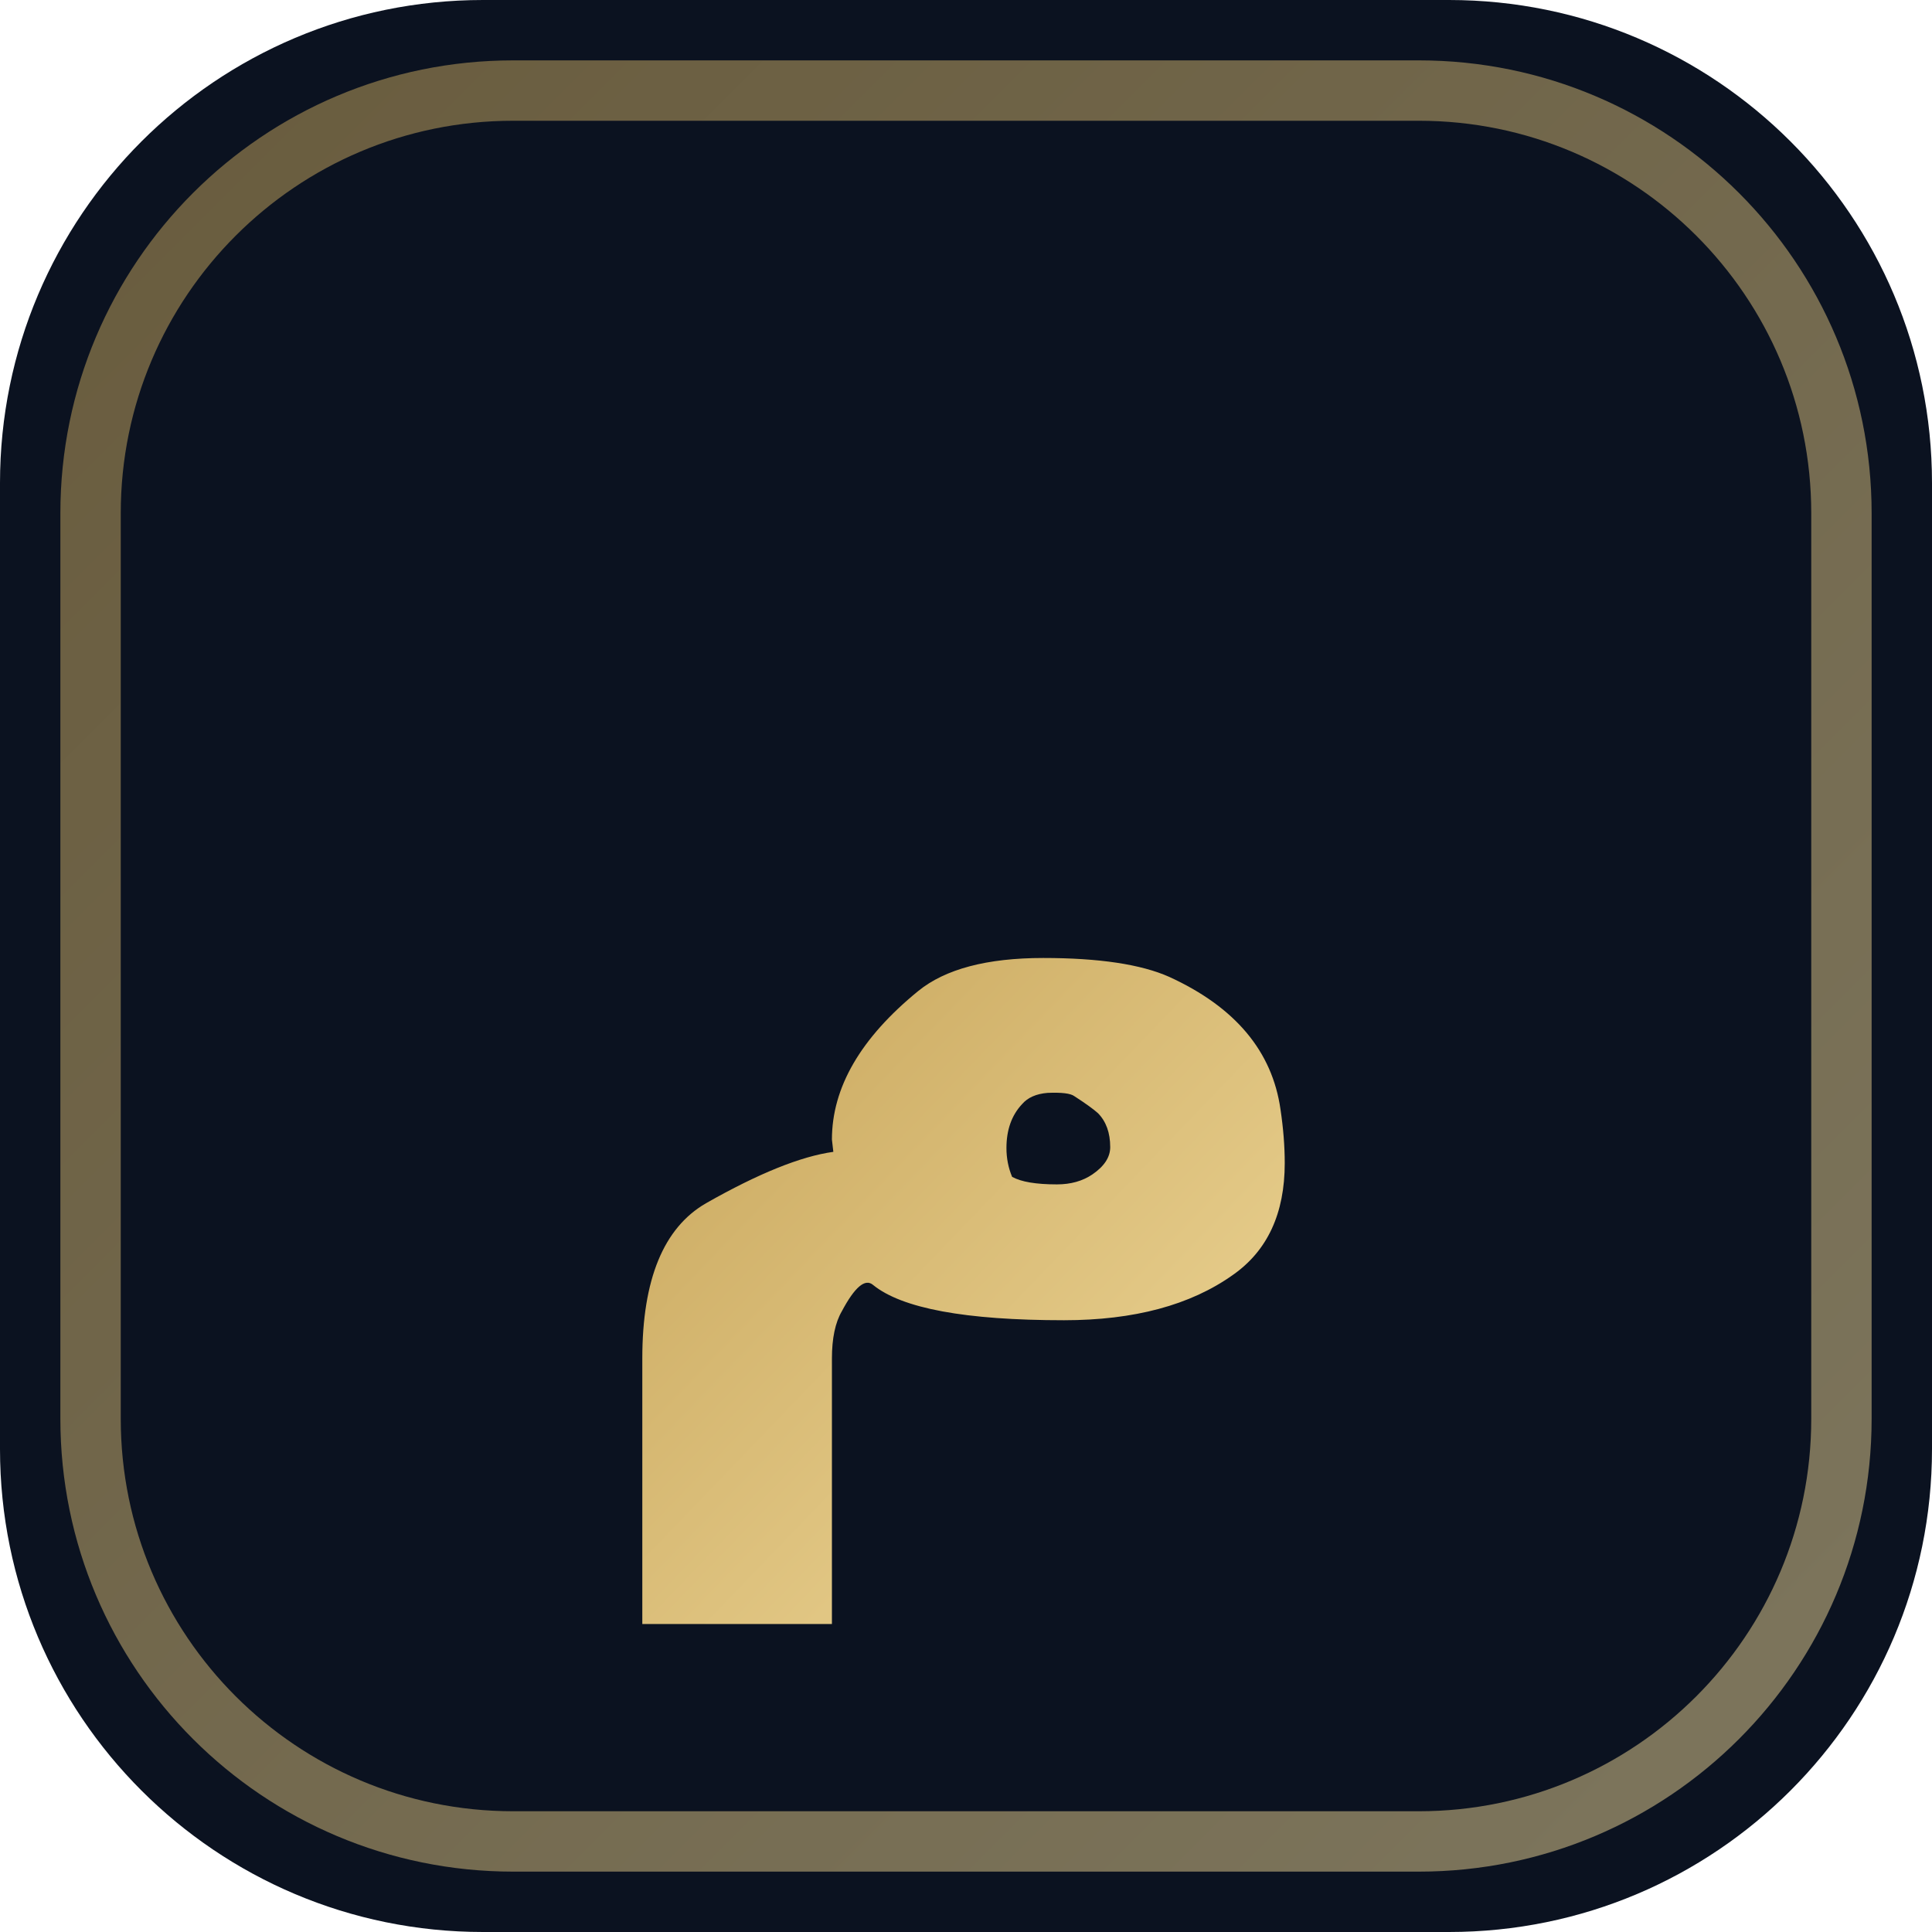
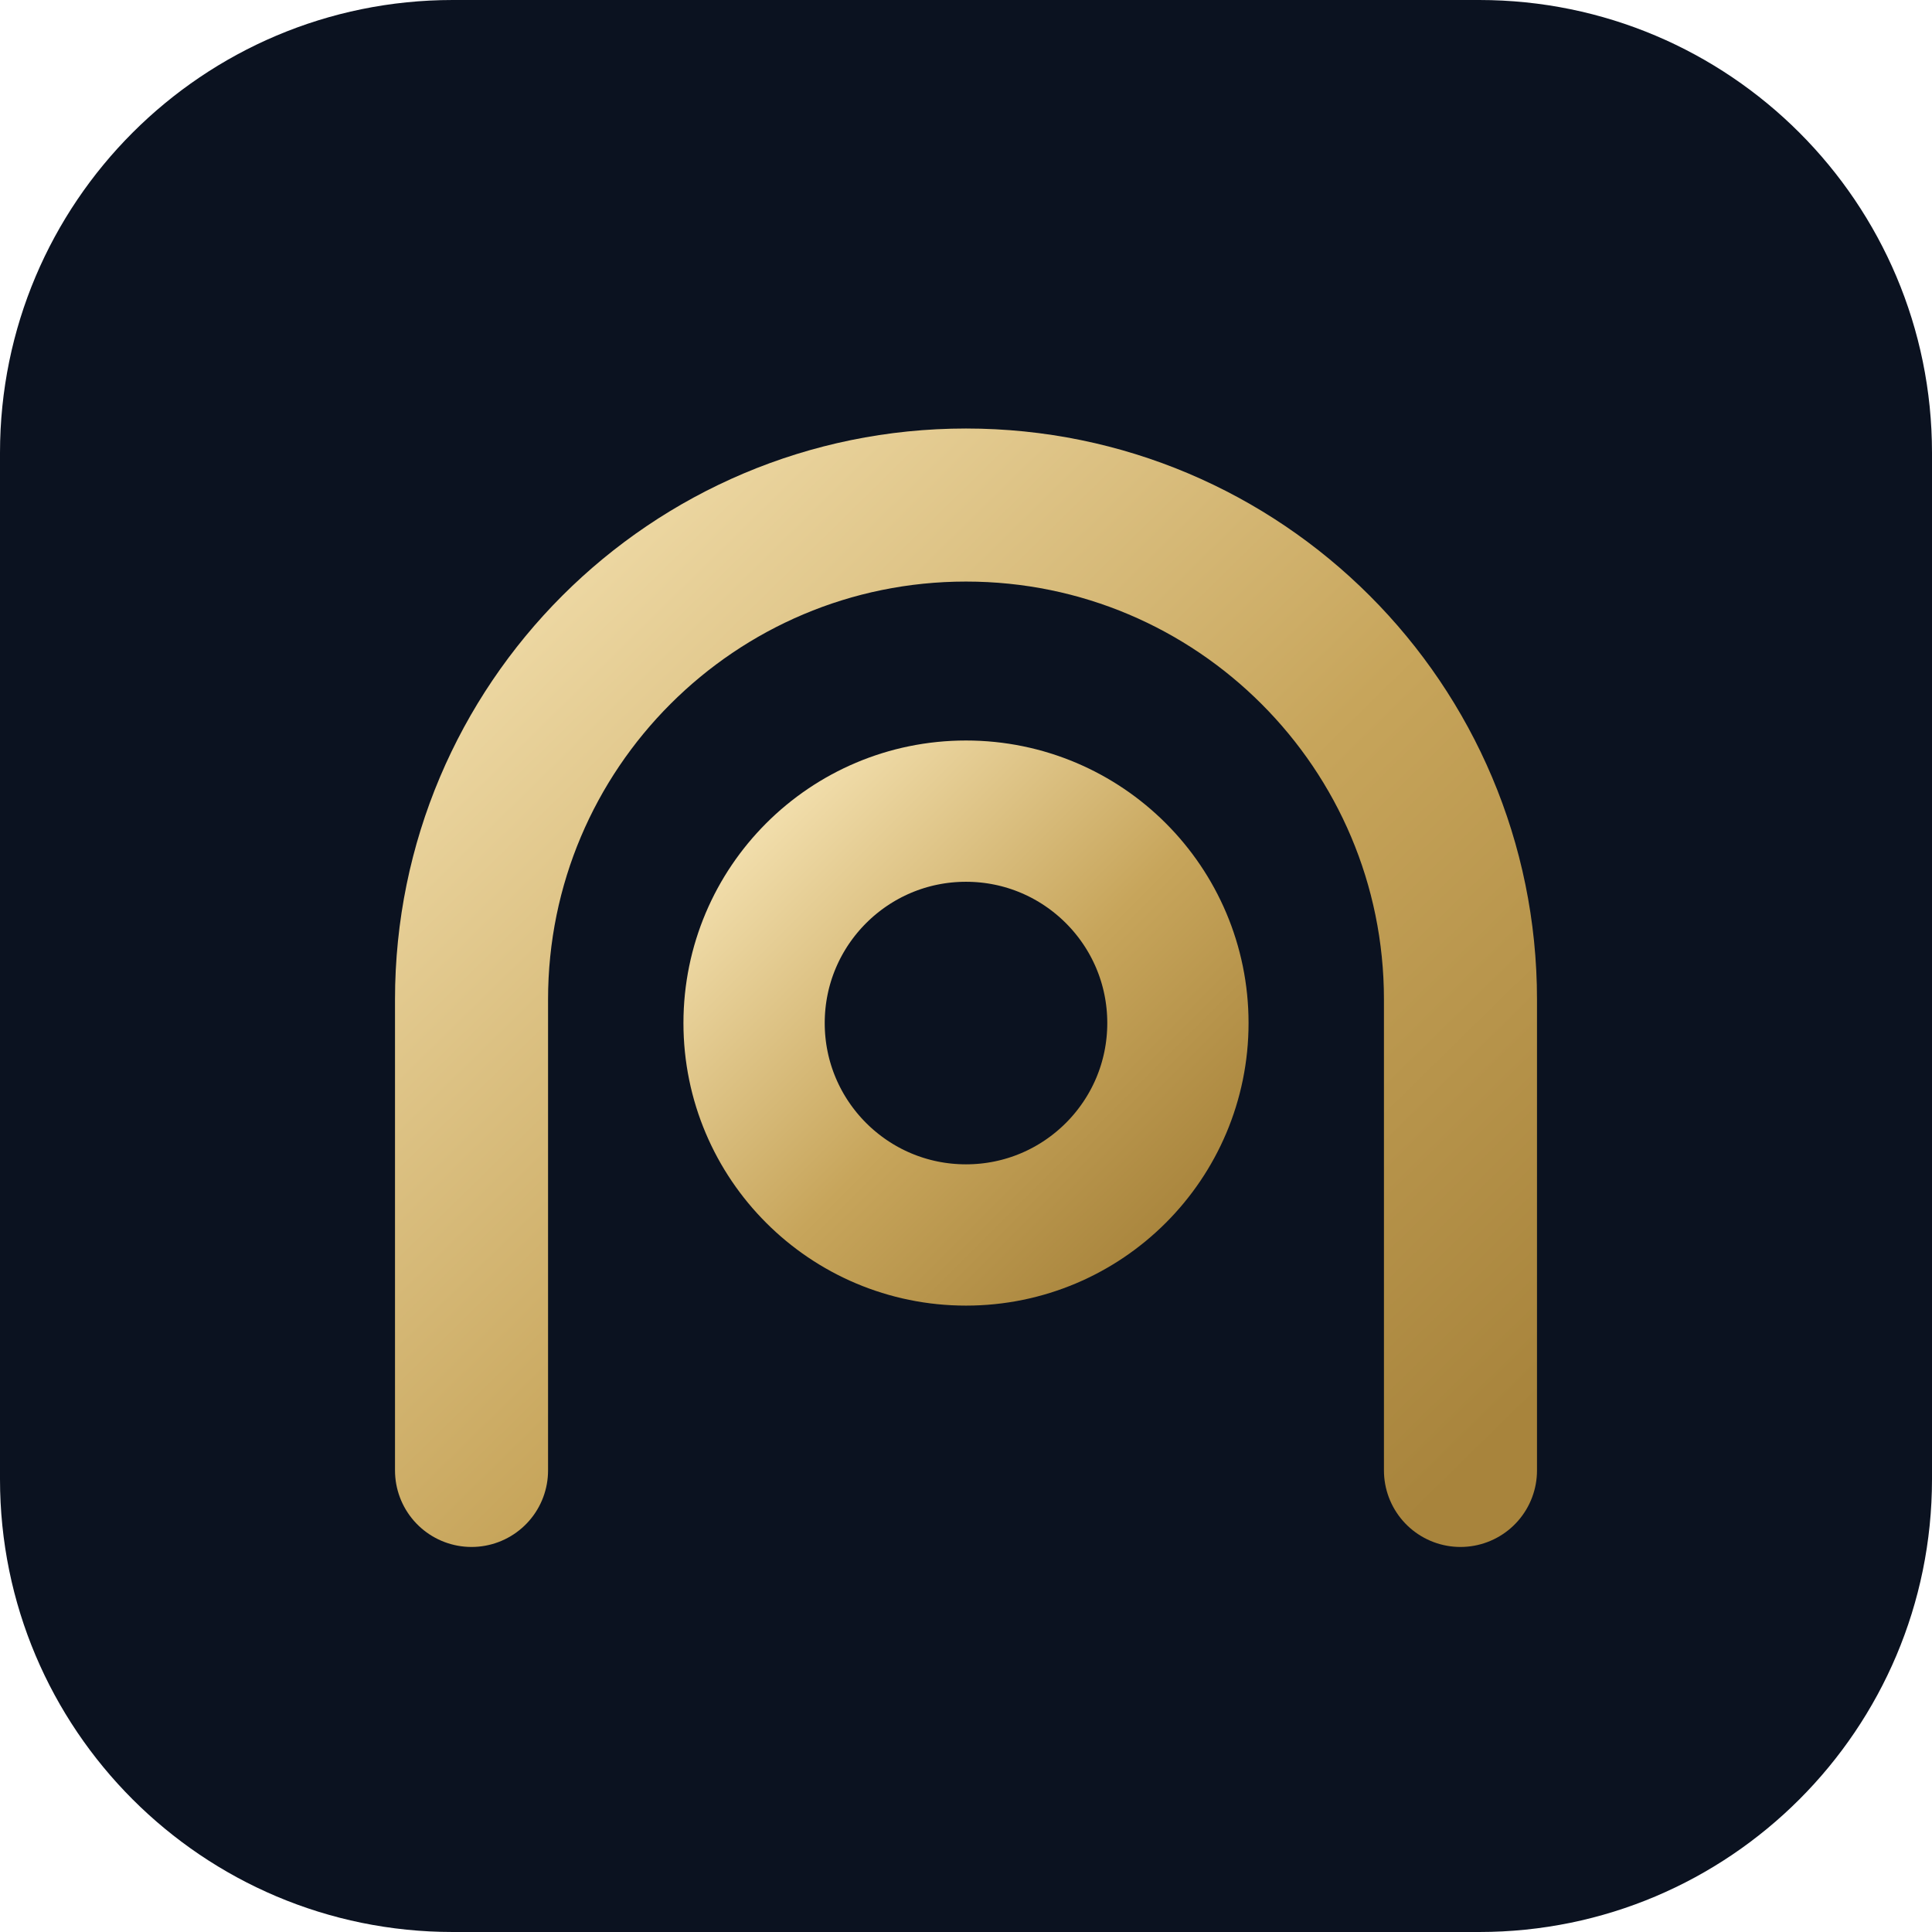
<svg xmlns="http://www.w3.org/2000/svg" viewBox="0 0 64 64" role="img" aria-label="مجال">
  <defs>
-     <linearGradient id="g" x1="0" y1="0" x2="1" y2="1">
-       <stop offset="0%" stop-color="#c7a55b" />
-       <stop offset="100%" stop-color="#f0d99a" />
+     <linearGradient id="majal-favicon-gold" x1="1" y1="1" x2="0" y2="0">
+       <stop offset="0%" stop-color="#a8843c" />
+       <stop offset="45%" stop-color="#c7a55b" />
+       <stop offset="100%" stop-color="#f4e1b0" />
    </linearGradient>
  </defs>
-   <rect width="64" height="64" rx="16" fill="#0b1220" />
-   <rect x="3" y="3" width="58" height="58" rx="14" fill="none" stroke="url(#g)" stroke-width="2" opacity="0.5" />
-   <text x="32" y="45" font-family="system-ui, -apple-system, 'Segoe UI', Tahoma, sans-serif" font-size="36" font-weight="700" fill="url(#g)" text-anchor="middle">م</text>
+   <rect width="64" height="64" rx="15" fill="#0b1220" />
+   <g transform="translate(32 33.5) scale(0.78) translate(-32 -33.5)" fill="none" stroke="url(#majal-favicon-gold)" stroke-linecap="round">
+     <path d="M11 53 V33 A21 21 0 0 1 53 33 V53" stroke-width="6.5" />
+     <circle cx="32" cy="34" r="9" stroke-width="6" />
+   </g>
</svg>
